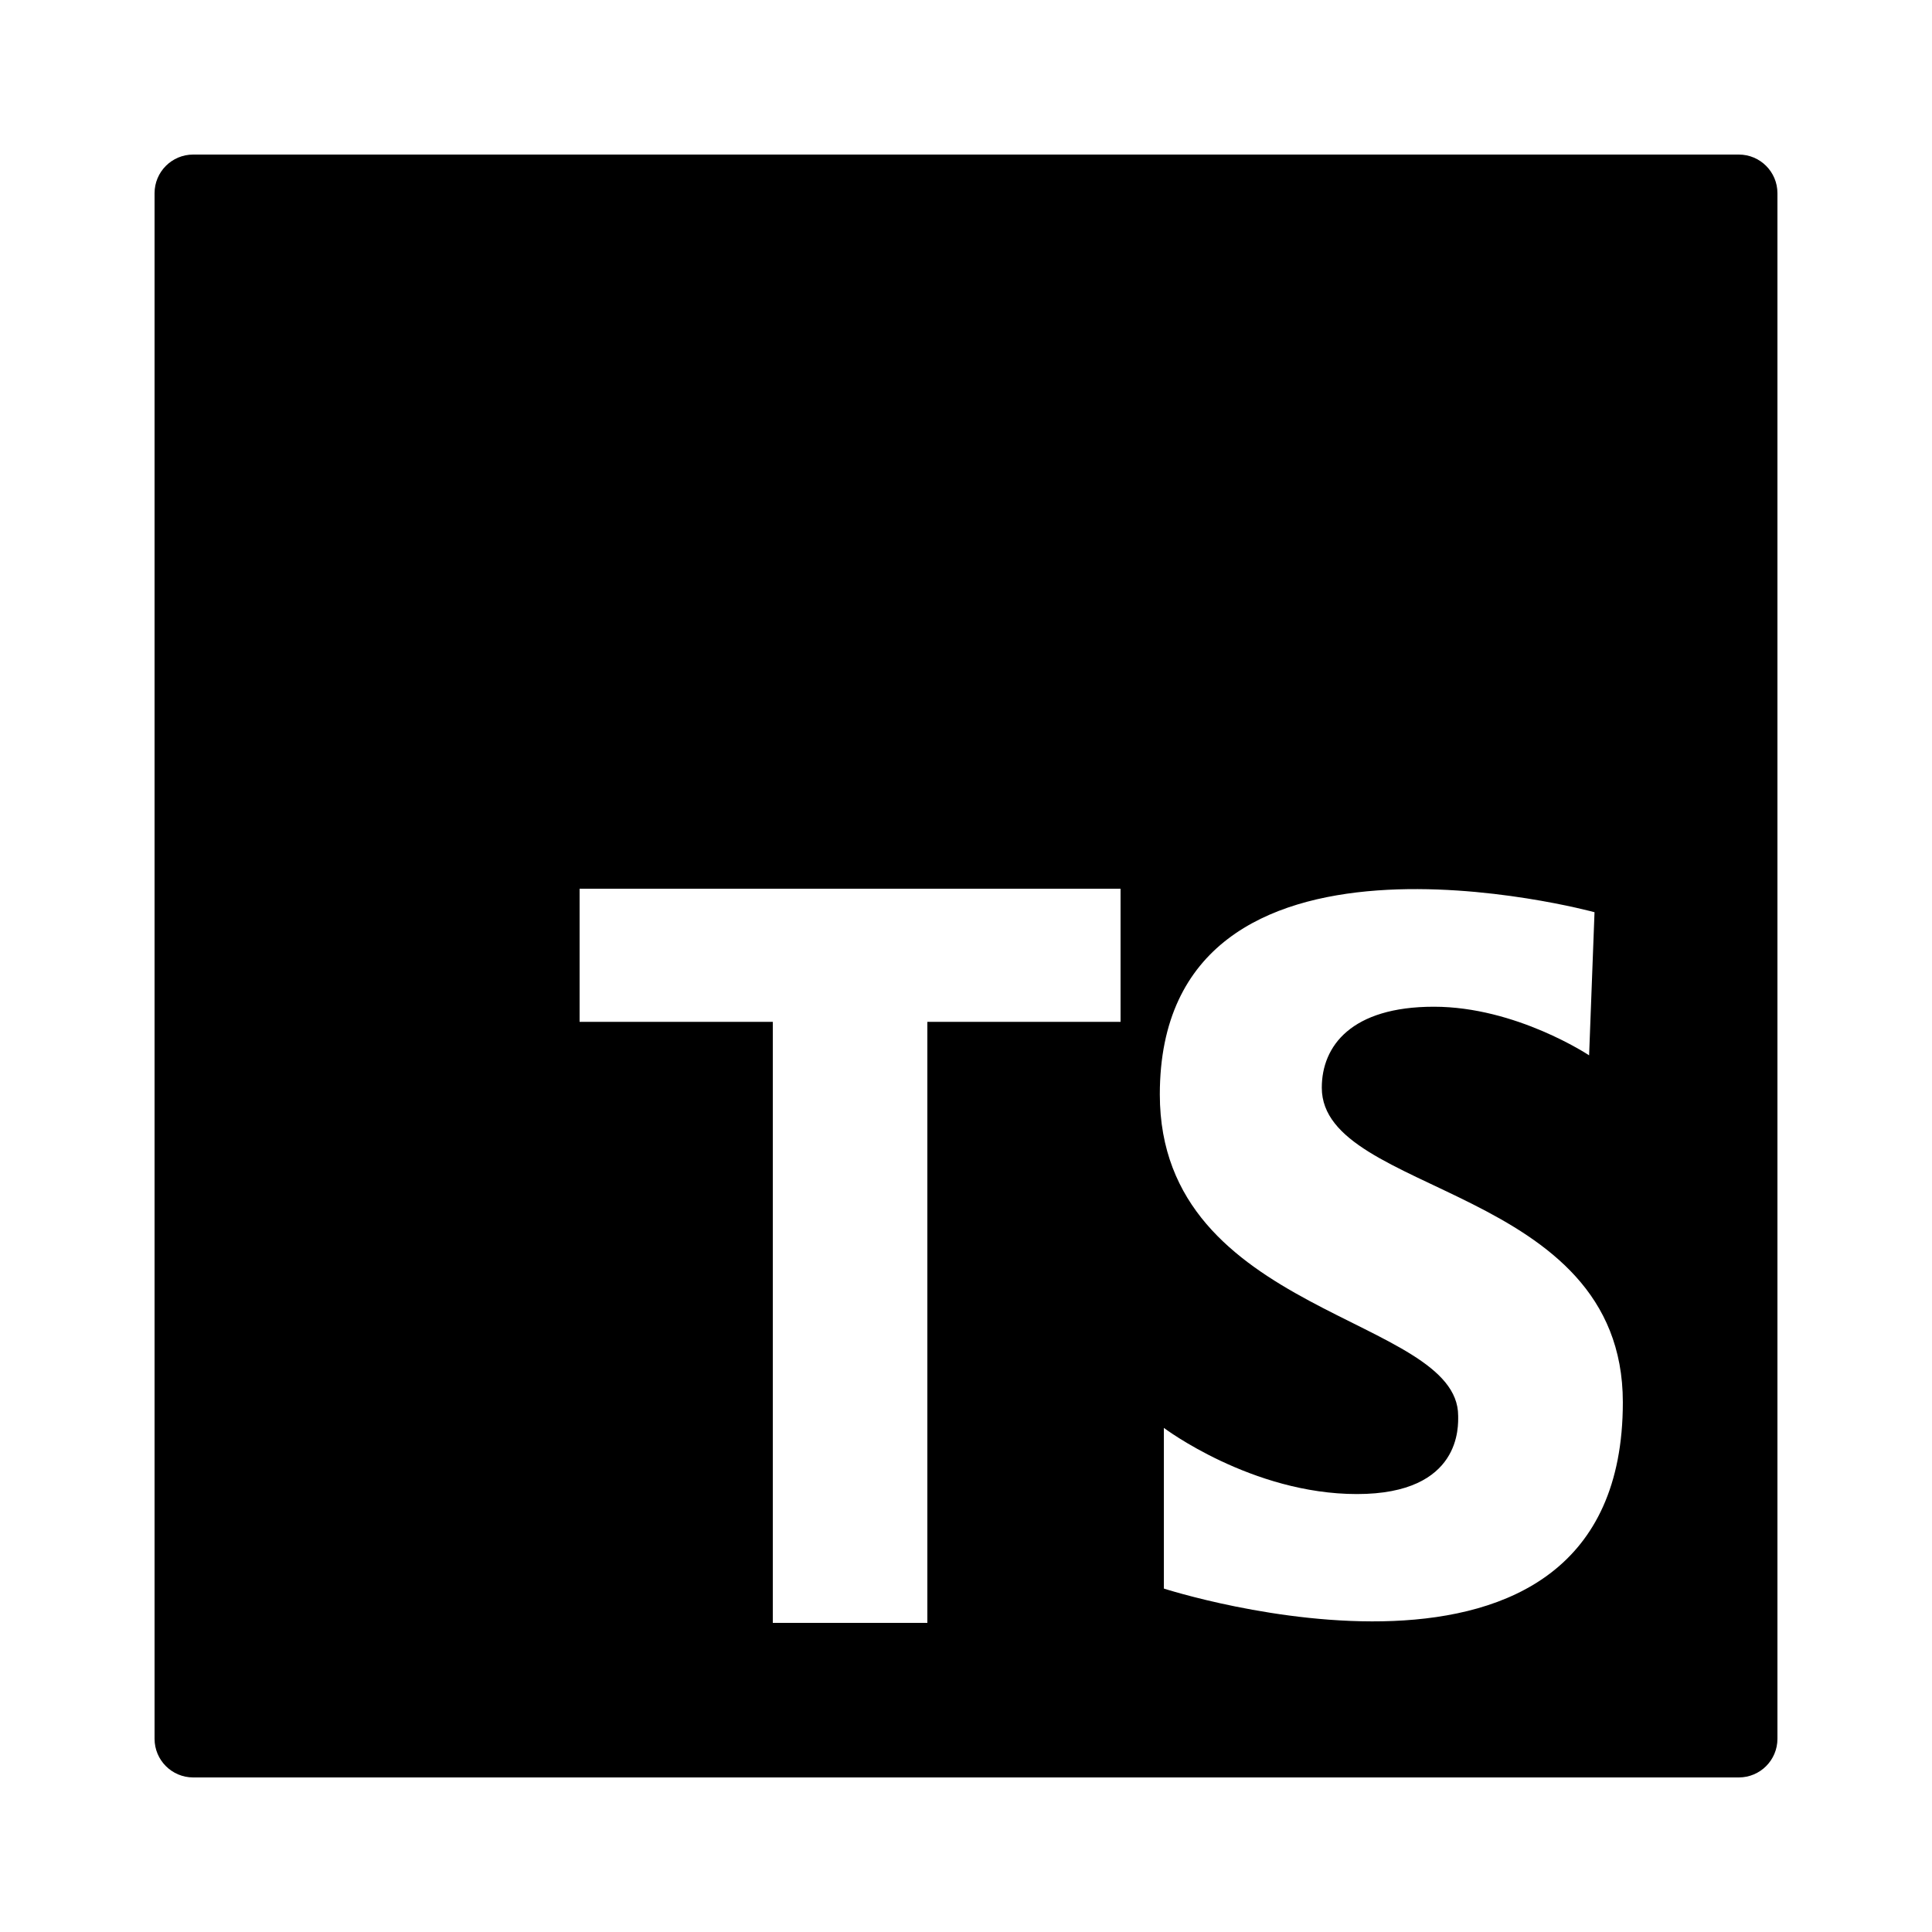
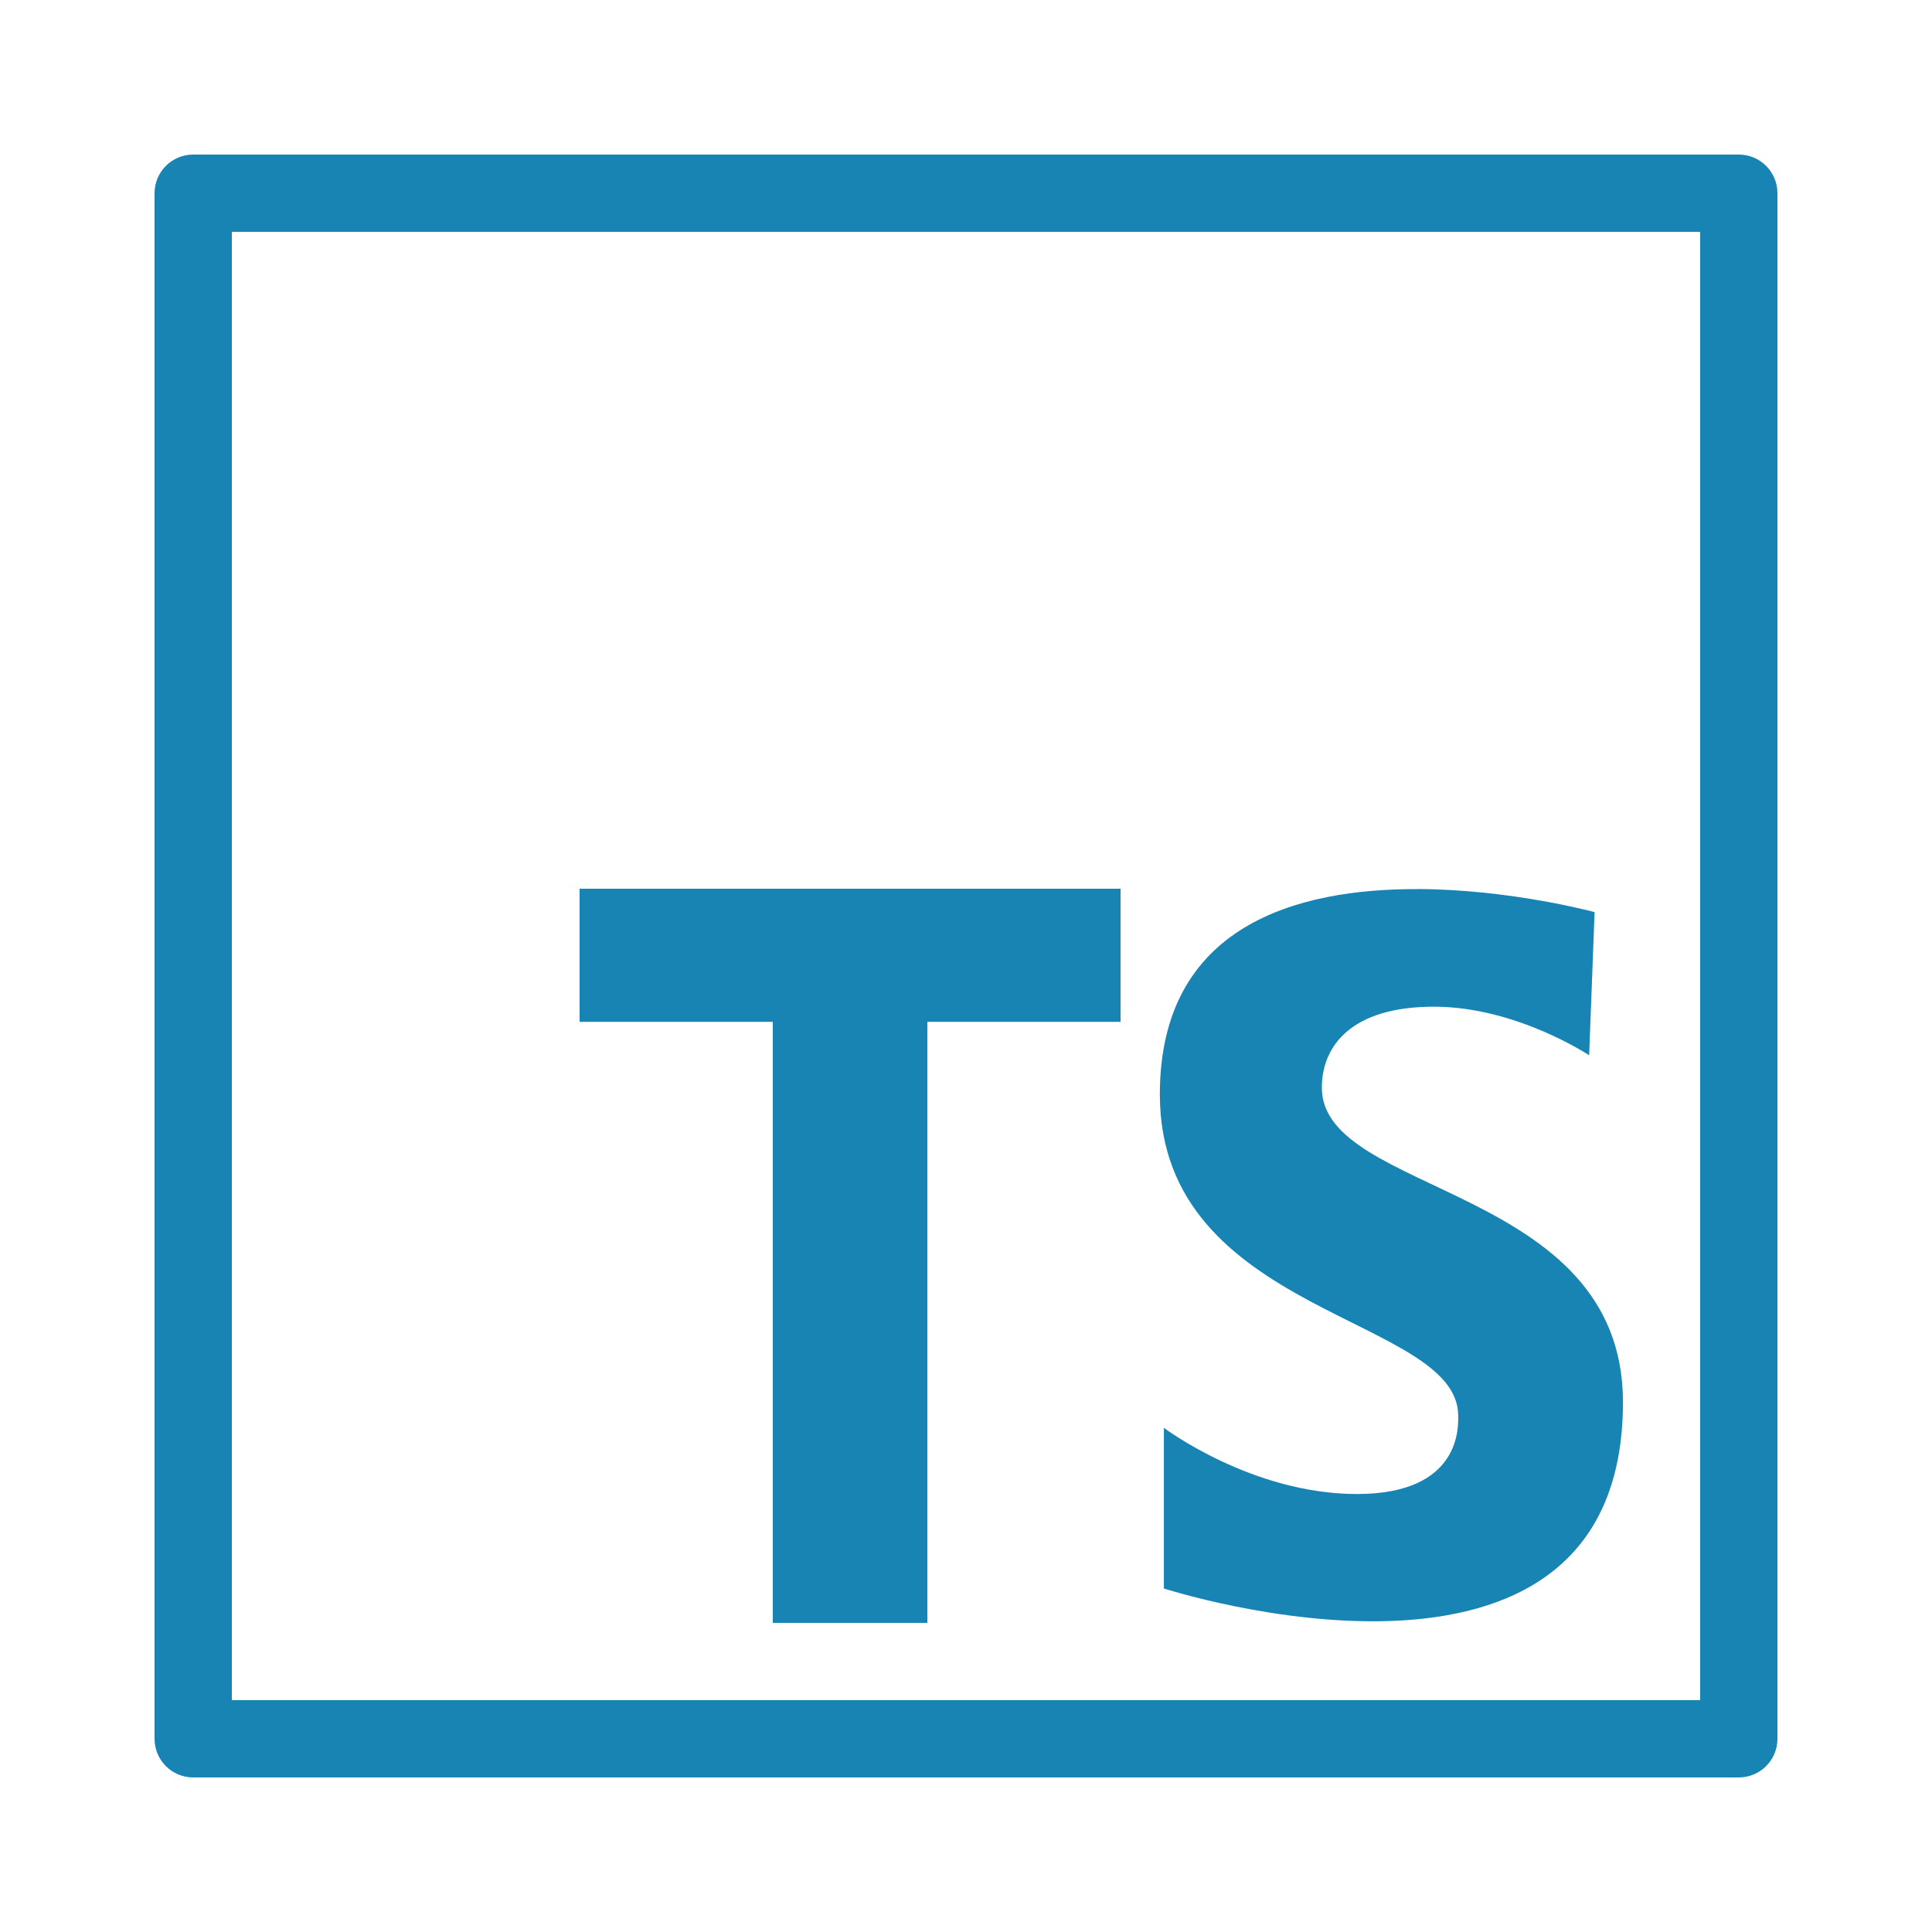
- <svg xmlns="http://www.w3.org/2000/svg" viewBox="0 0 50 50" width="50px" height="50px">
-   <path d="M45,4H5C4.447,4,4,4.448,4,5v40c0,0.552,0.447,1,1,1h40c0.553,0,1-0.448,1-1V5C46,4.448,45.553,4,45,4z M29,26.445h-5V42h-4 V26.445h-5V23h14V26.445z M30.121,41.112v-4.158c0,0,2.271,1.712,4.996,1.712c2.725,0,2.62-1.782,2.62-2.026 c0-2.586-7.721-2.586-7.721-8.315c0-7.791,11.25-4.717,11.25-4.717l-0.14,3.704c0,0-1.887-1.258-4.018-1.258s-2.9,1.013-2.9,2.096 c0,2.795,7.791,2.516,7.791,8.141C42,44.955,30.121,41.112,30.121,41.112z" />
+ <svg xmlns="http://www.w3.org/2000/svg" viewBox="0,0,256,256" width="50px" height="50px" fill-rule="nonzero">
+   <g fill="#1784b3" fill-rule="nonzero" stroke="none" stroke-width="1" stroke-linecap="butt" stroke-linejoin="miter" stroke-miterlimit="10" stroke-dasharray="" stroke-dashoffset="0" font-family="none" font-weight="none" font-size="none" text-anchor="none" style="mix-blend-mode: normal">
+     <g transform="scale(5.12,5.12)">
+       <path d="M5,4c-0.552,0 -1,0.448 -1,1v40c0,0.552 0.448,1 1,1h40c0.552,-0 1,-0.448 1,-1v-40c-0,-0.552 -0.448,-1 -1,-1zM6,6h38v38h-38zM15,23v3.445h5v15.555h4v-15.555h5v-3.445zM36.691,23.01c-3.115,-0.012 -6.674,0.931 -6.674,5.314c0,5.73 7.721,5.731 7.721,8.316c0,0.245 0.104,2.025 -2.621,2.025c-2.725,0 -4.996,-1.713 -4.996,-1.713v4.158c0,0 11.881,3.843 11.881,-4.822c-0.001,-5.625 -7.793,-5.344 -7.793,-8.139c0,-1.083 0.769,-2.096 2.9,-2.096c2.131,0 4.018,1.258 4.018,1.258l0.141,-3.705c0,0 -2.154,-0.588 -4.576,-0.598z" />
+     </g>
+   </g>
</svg>
